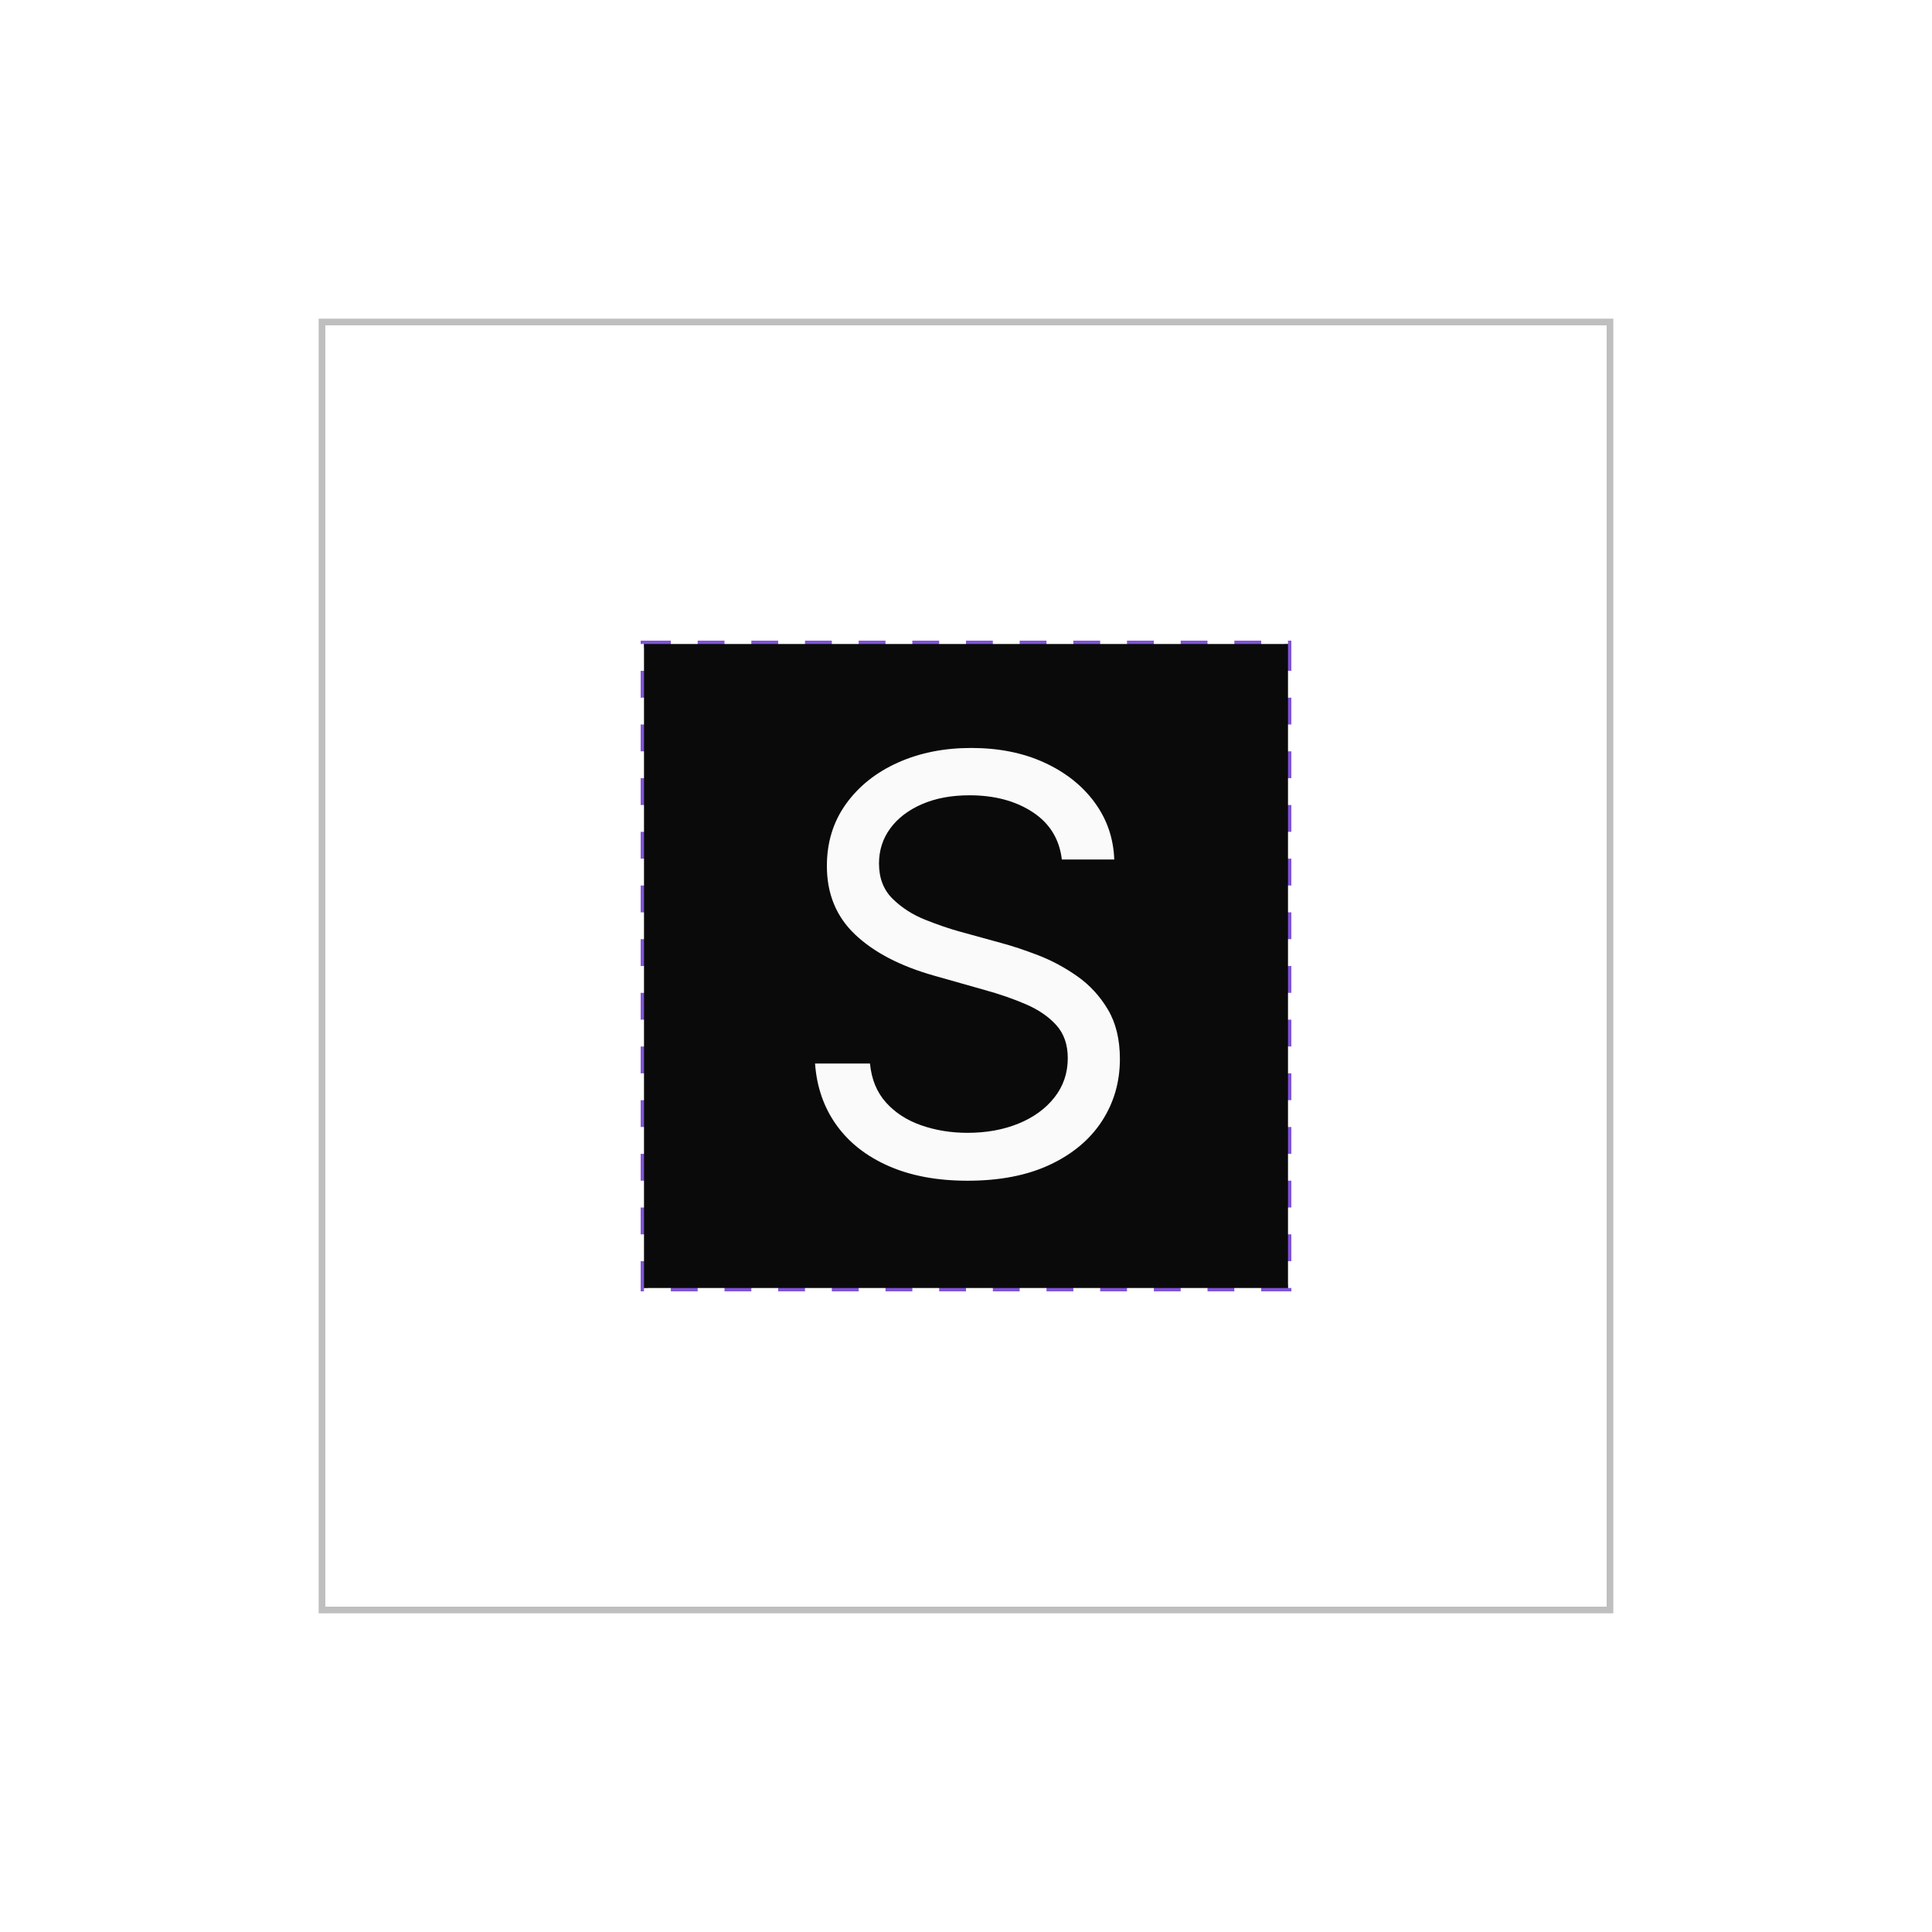
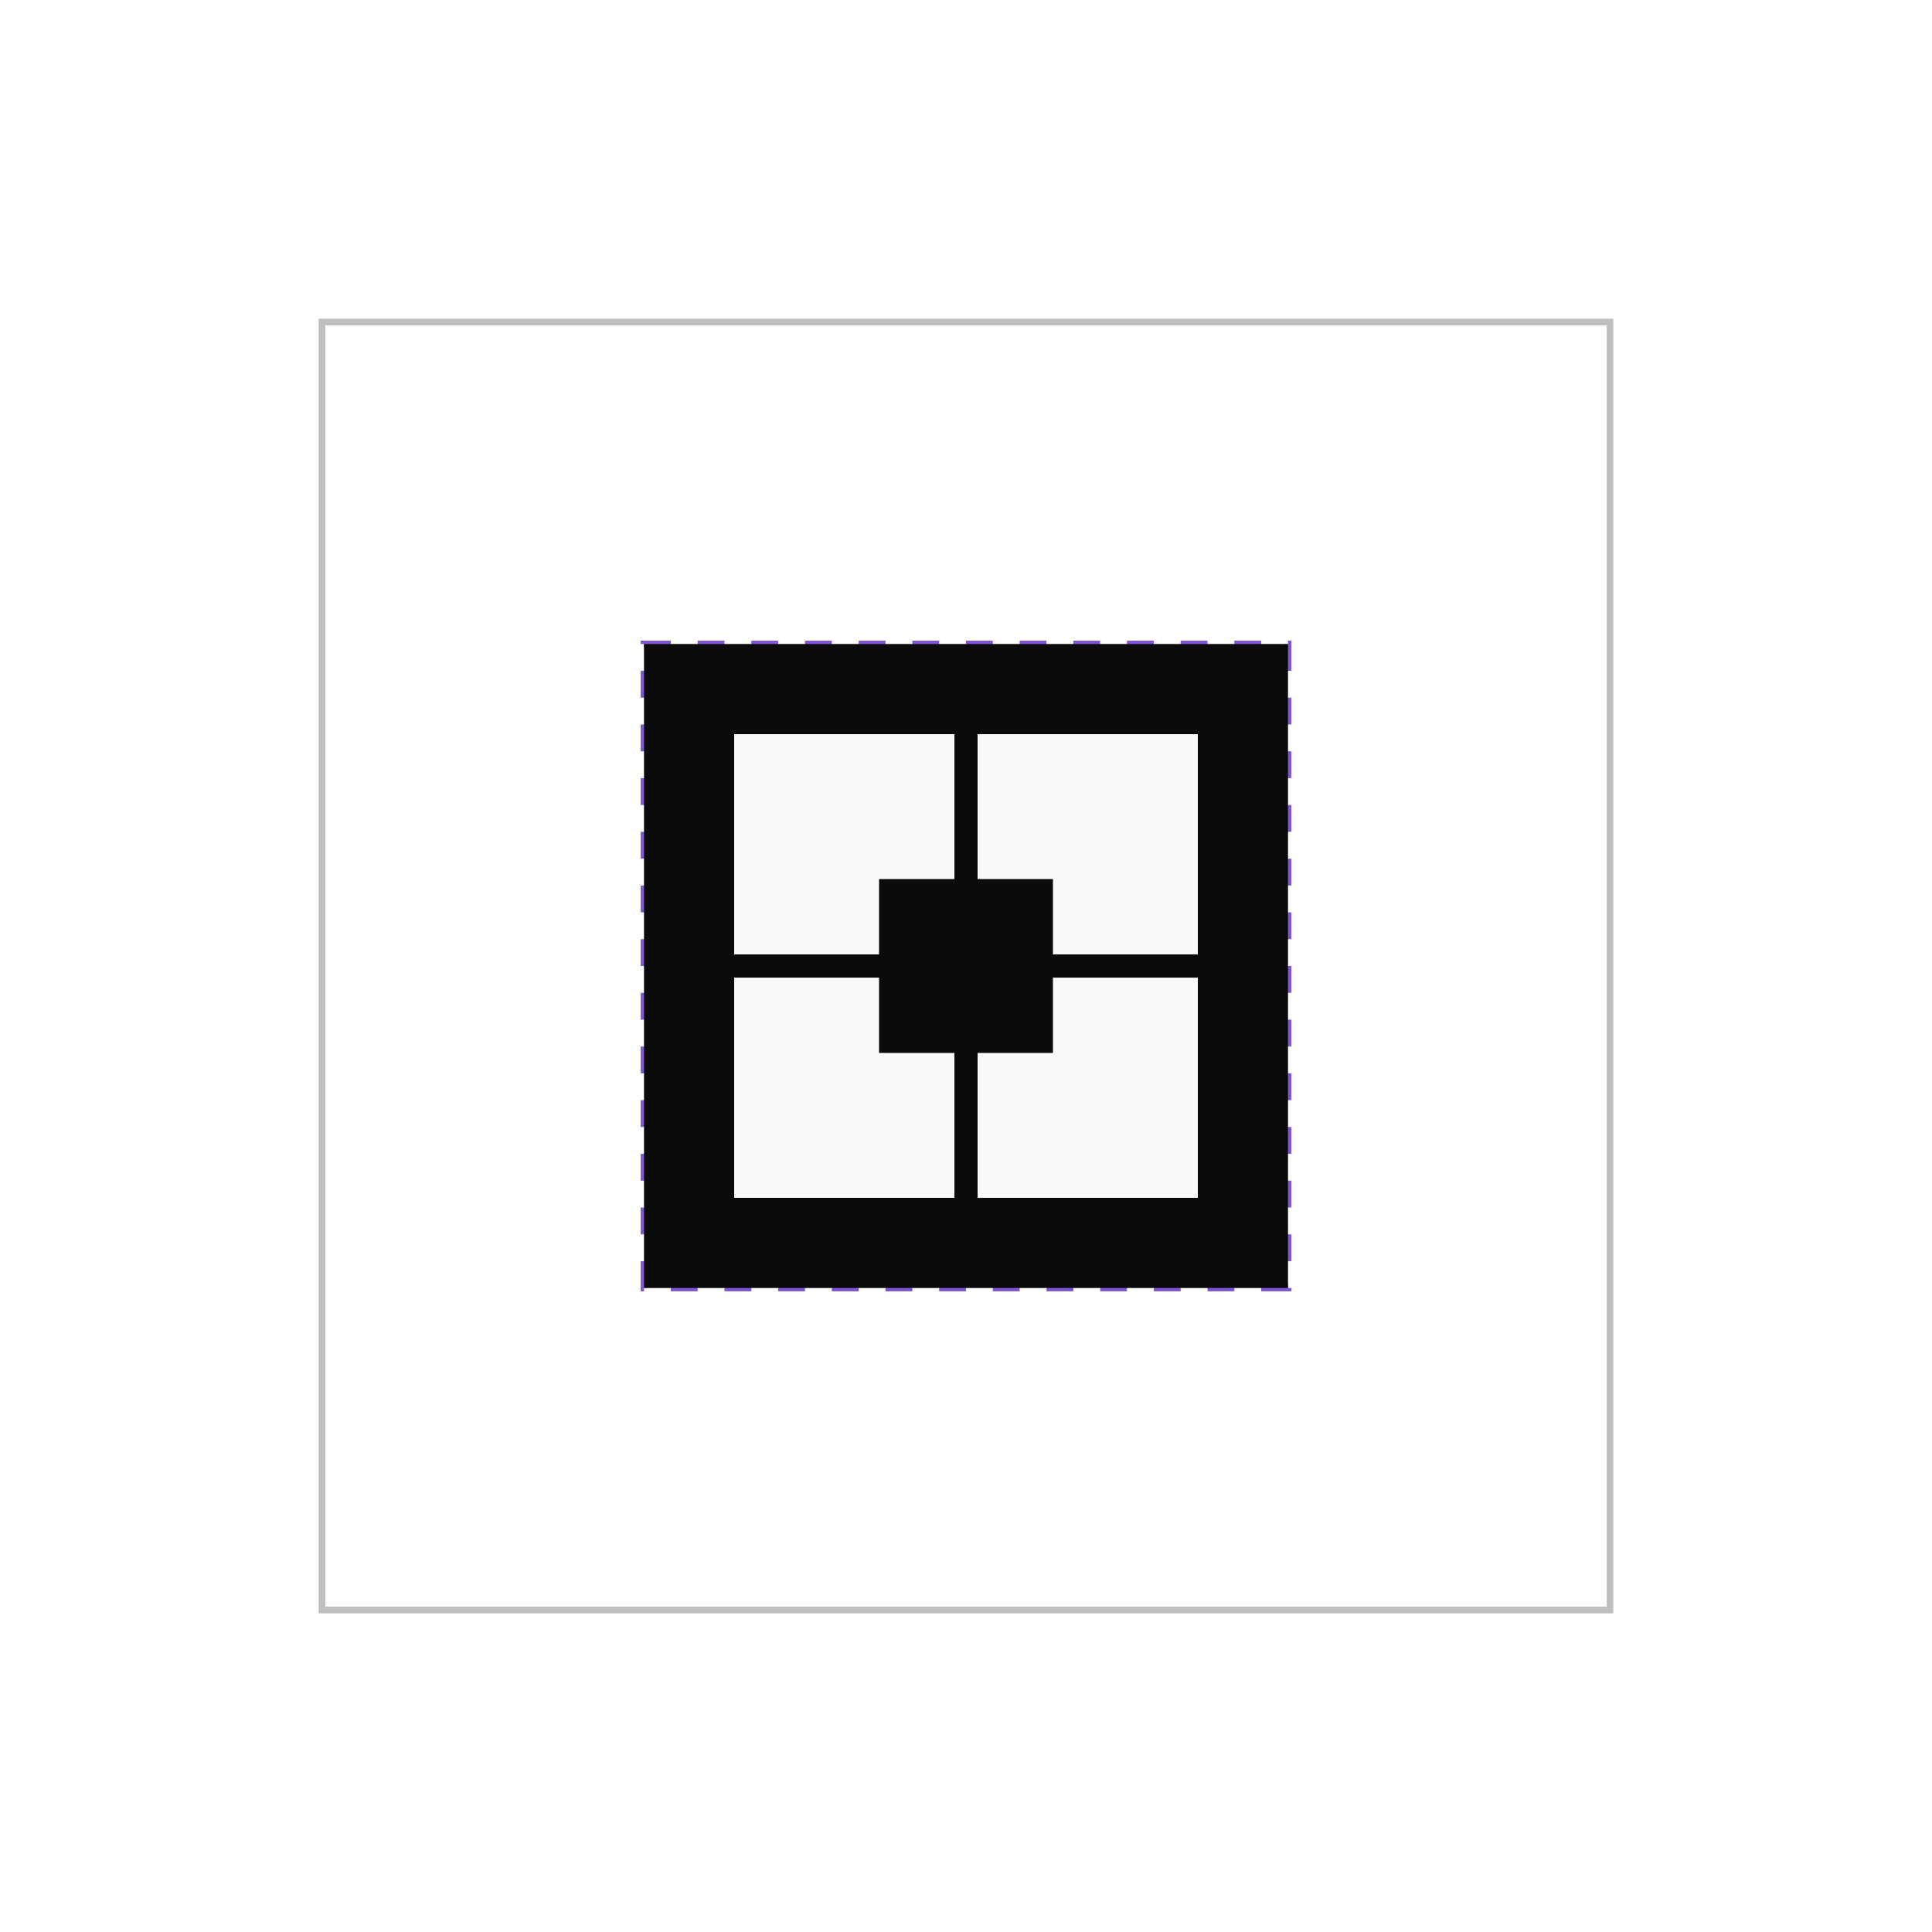
<svg xmlns="http://www.w3.org/2000/svg" viewBox="-96 -96 288 288" width="288" height="288" fill="none" role="img" aria-label="Skillist, with clear space marked">
  <rect x="-48" y="-48" width="192" height="192" fill="none" stroke="#8a8a8a" stroke-width="1" opacity="0.55" />
  <rect x="0" y="0" width="96" height="96" fill="none" stroke="#7342d3" stroke-width="1" stroke-dasharray="4 4" opacity="0.9" />
  <rect width="96" height="96" fill="#0a0a0a" />
-   <g fill="#fafafa" transform="translate(20.625 78.917) scale(0.042 -0.042)">
-     <path d="M657 -26Q496 -26 377.5 26.0Q259 78 192.0 171.5Q125 265 116 390H311Q319 306 368.0 251.5Q417 197 493.5 170.5Q570 144 657 144Q758 144 838.5 177.0Q919 210 966.0 270.0Q1013 330 1013 409Q1013 481 972.5 526.0Q932 571 865.0 600.0Q798 629 718 651L538 702Q358 753 258.0 848.0Q158 943 158 1091Q158 1217 226.0 1311.5Q294 1406 410.0 1458.0Q526 1510 670 1510Q817 1510 930.0 1458.0Q1043 1406 1108.5 1316.5Q1174 1227 1178 1114H992Q979 1223 888.0 1282.5Q797 1342 664 1342Q568 1342 495.5 1310.5Q423 1279 383.0 1224.5Q343 1170 343 1100Q343 1022 391.5 974.5Q440 927 506.5 900.5Q573 874 627 859L776 818Q836 802 908.5 774.0Q981 746 1047.0 699.5Q1113 653 1155.5 581.5Q1198 510 1198 406Q1198 284 1134.5 186.0Q1071 88 950.0 31.0Q829 -26 657 -26Z" />
+   <g fill="#fafafa">
+     <rect x="13.44" y="13.44" width="32.832" height="21.6" />
+     <rect x="13.44" y="13.44" width="21.6" height="32.832" />
+     <rect x="49.728" y="13.44" width="32.832" height="21.6" />
+     <rect x="60.96" y="13.44" width="21.6" height="32.832" />
+     <rect x="49.728" y="60.96" width="32.832" height="21.6" />
+     <rect x="60.96" y="49.728" width="21.6" height="32.832" />
+     <rect x="13.44" y="60.96" width="32.832" height="21.6" />
+     <rect x="13.44" y="49.728" width="21.6" height="32.832" />
  </g>
</svg>
